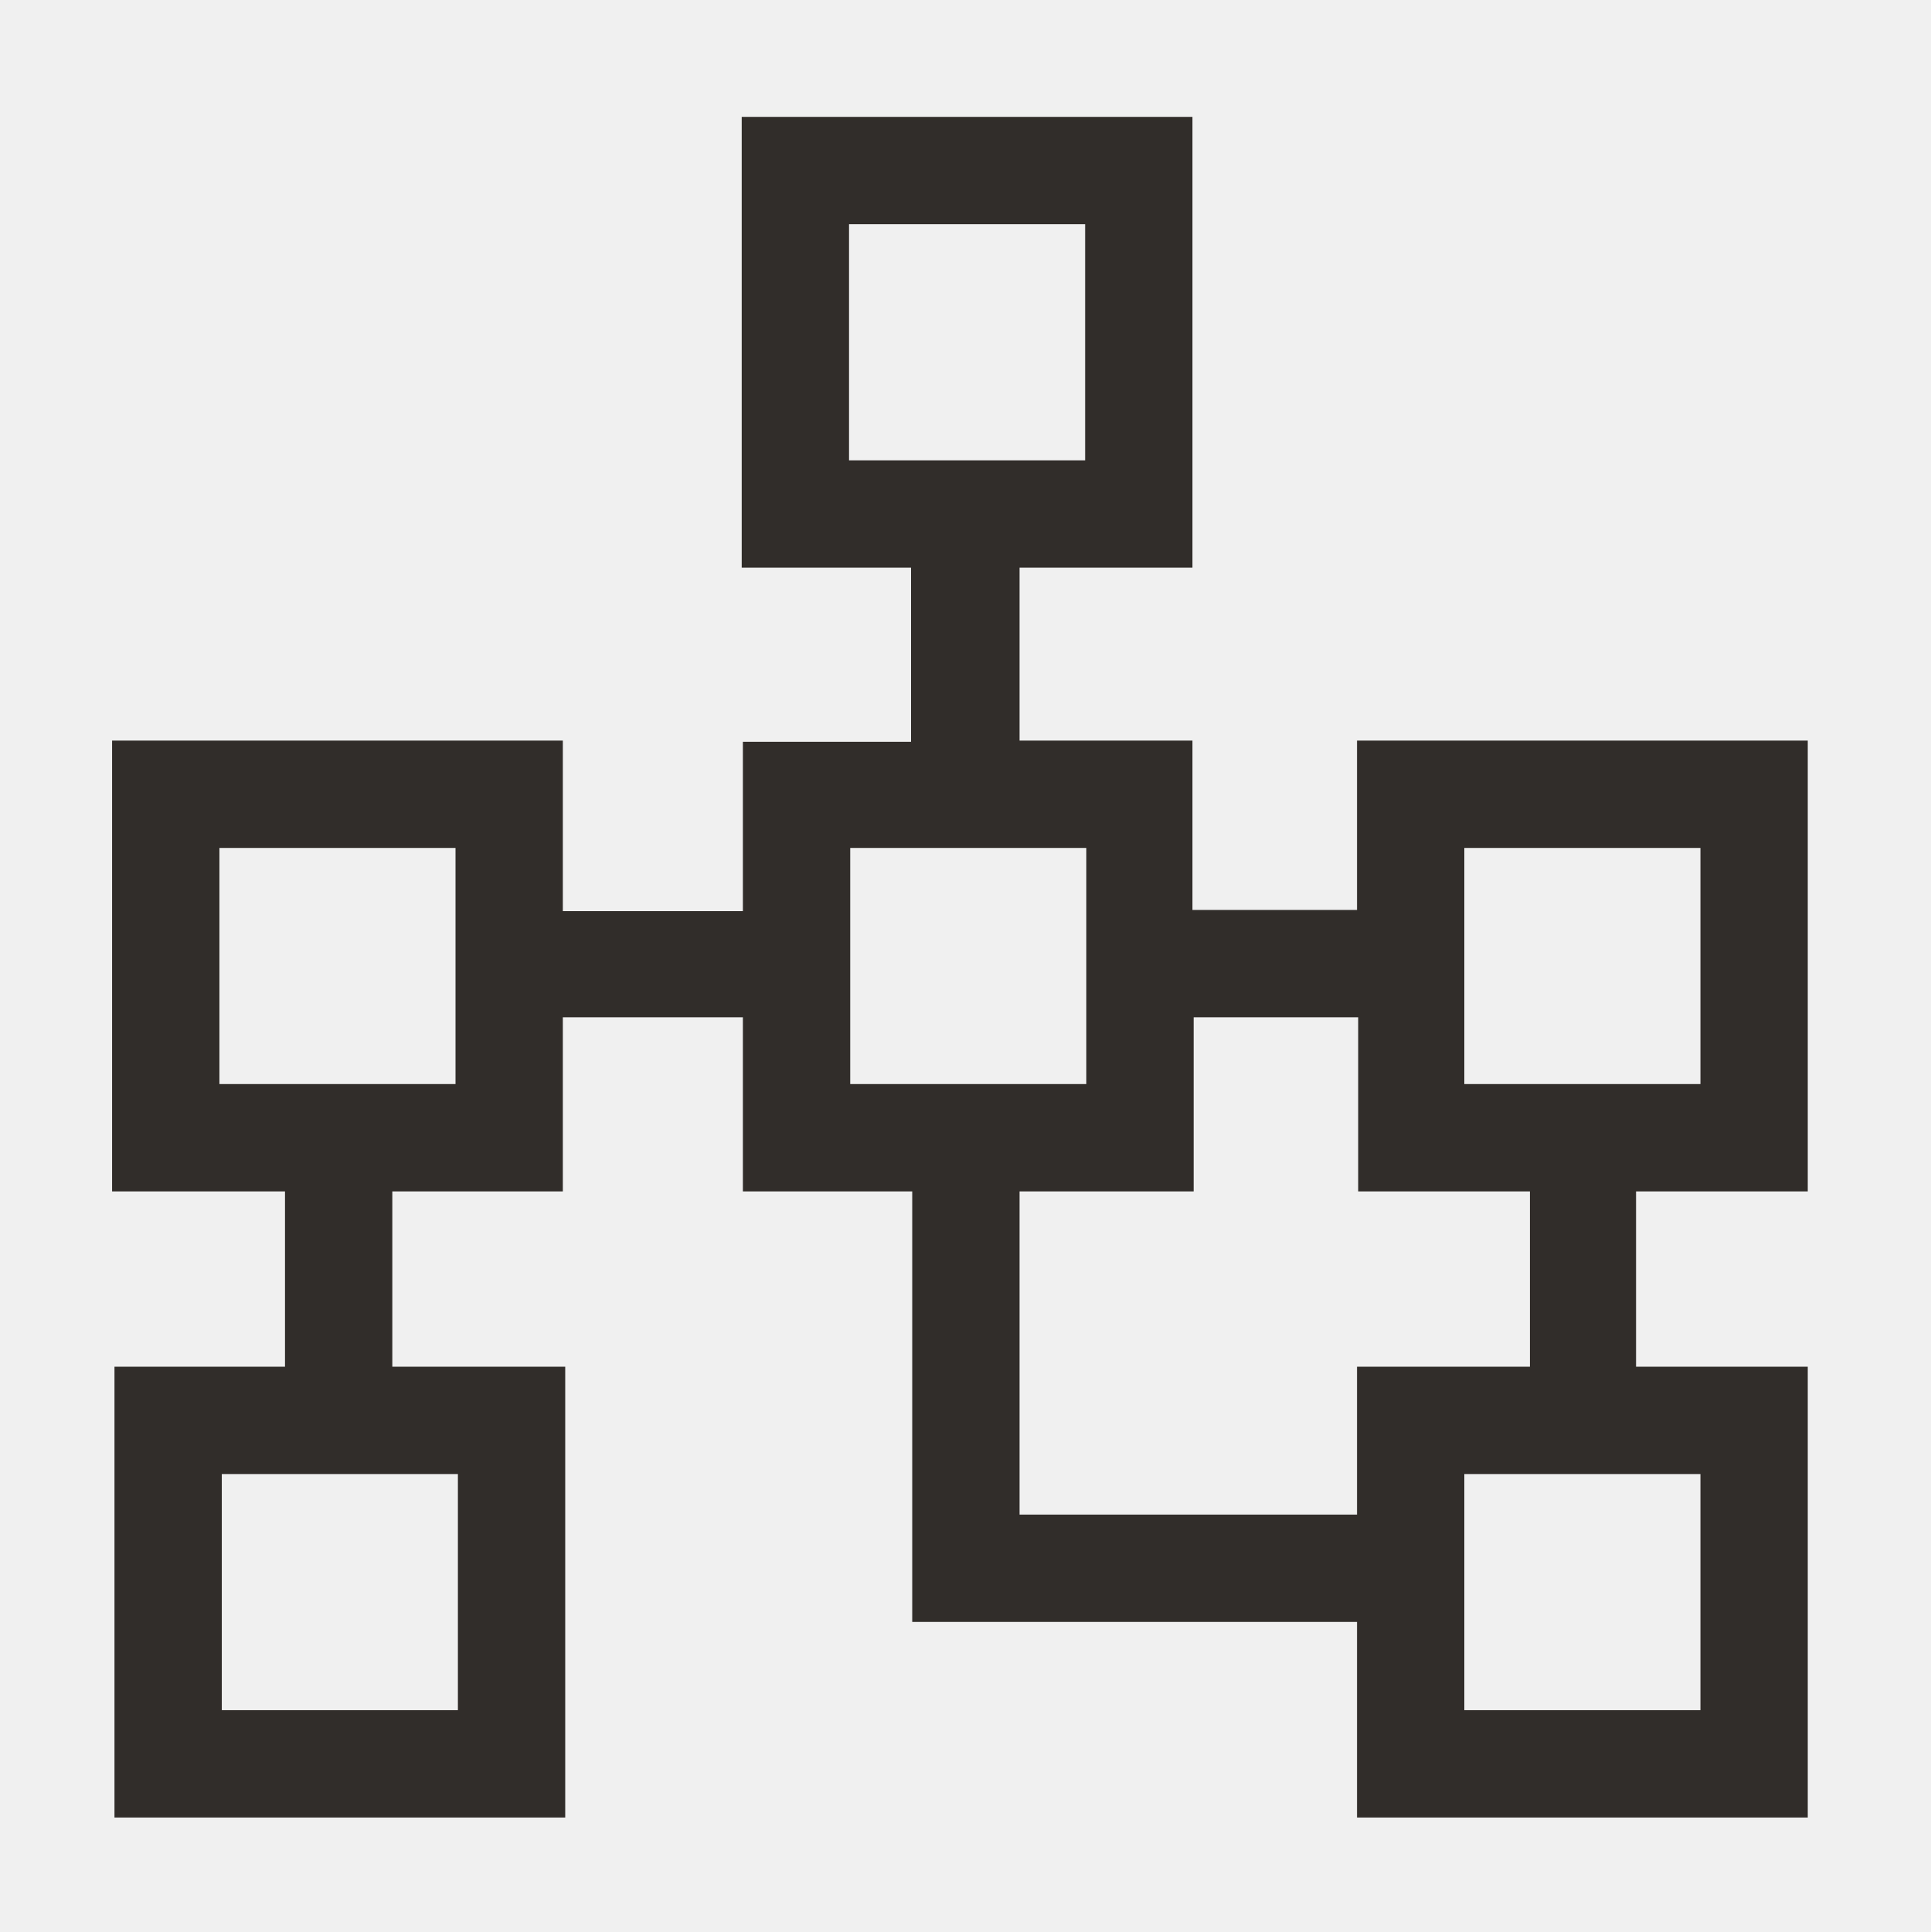
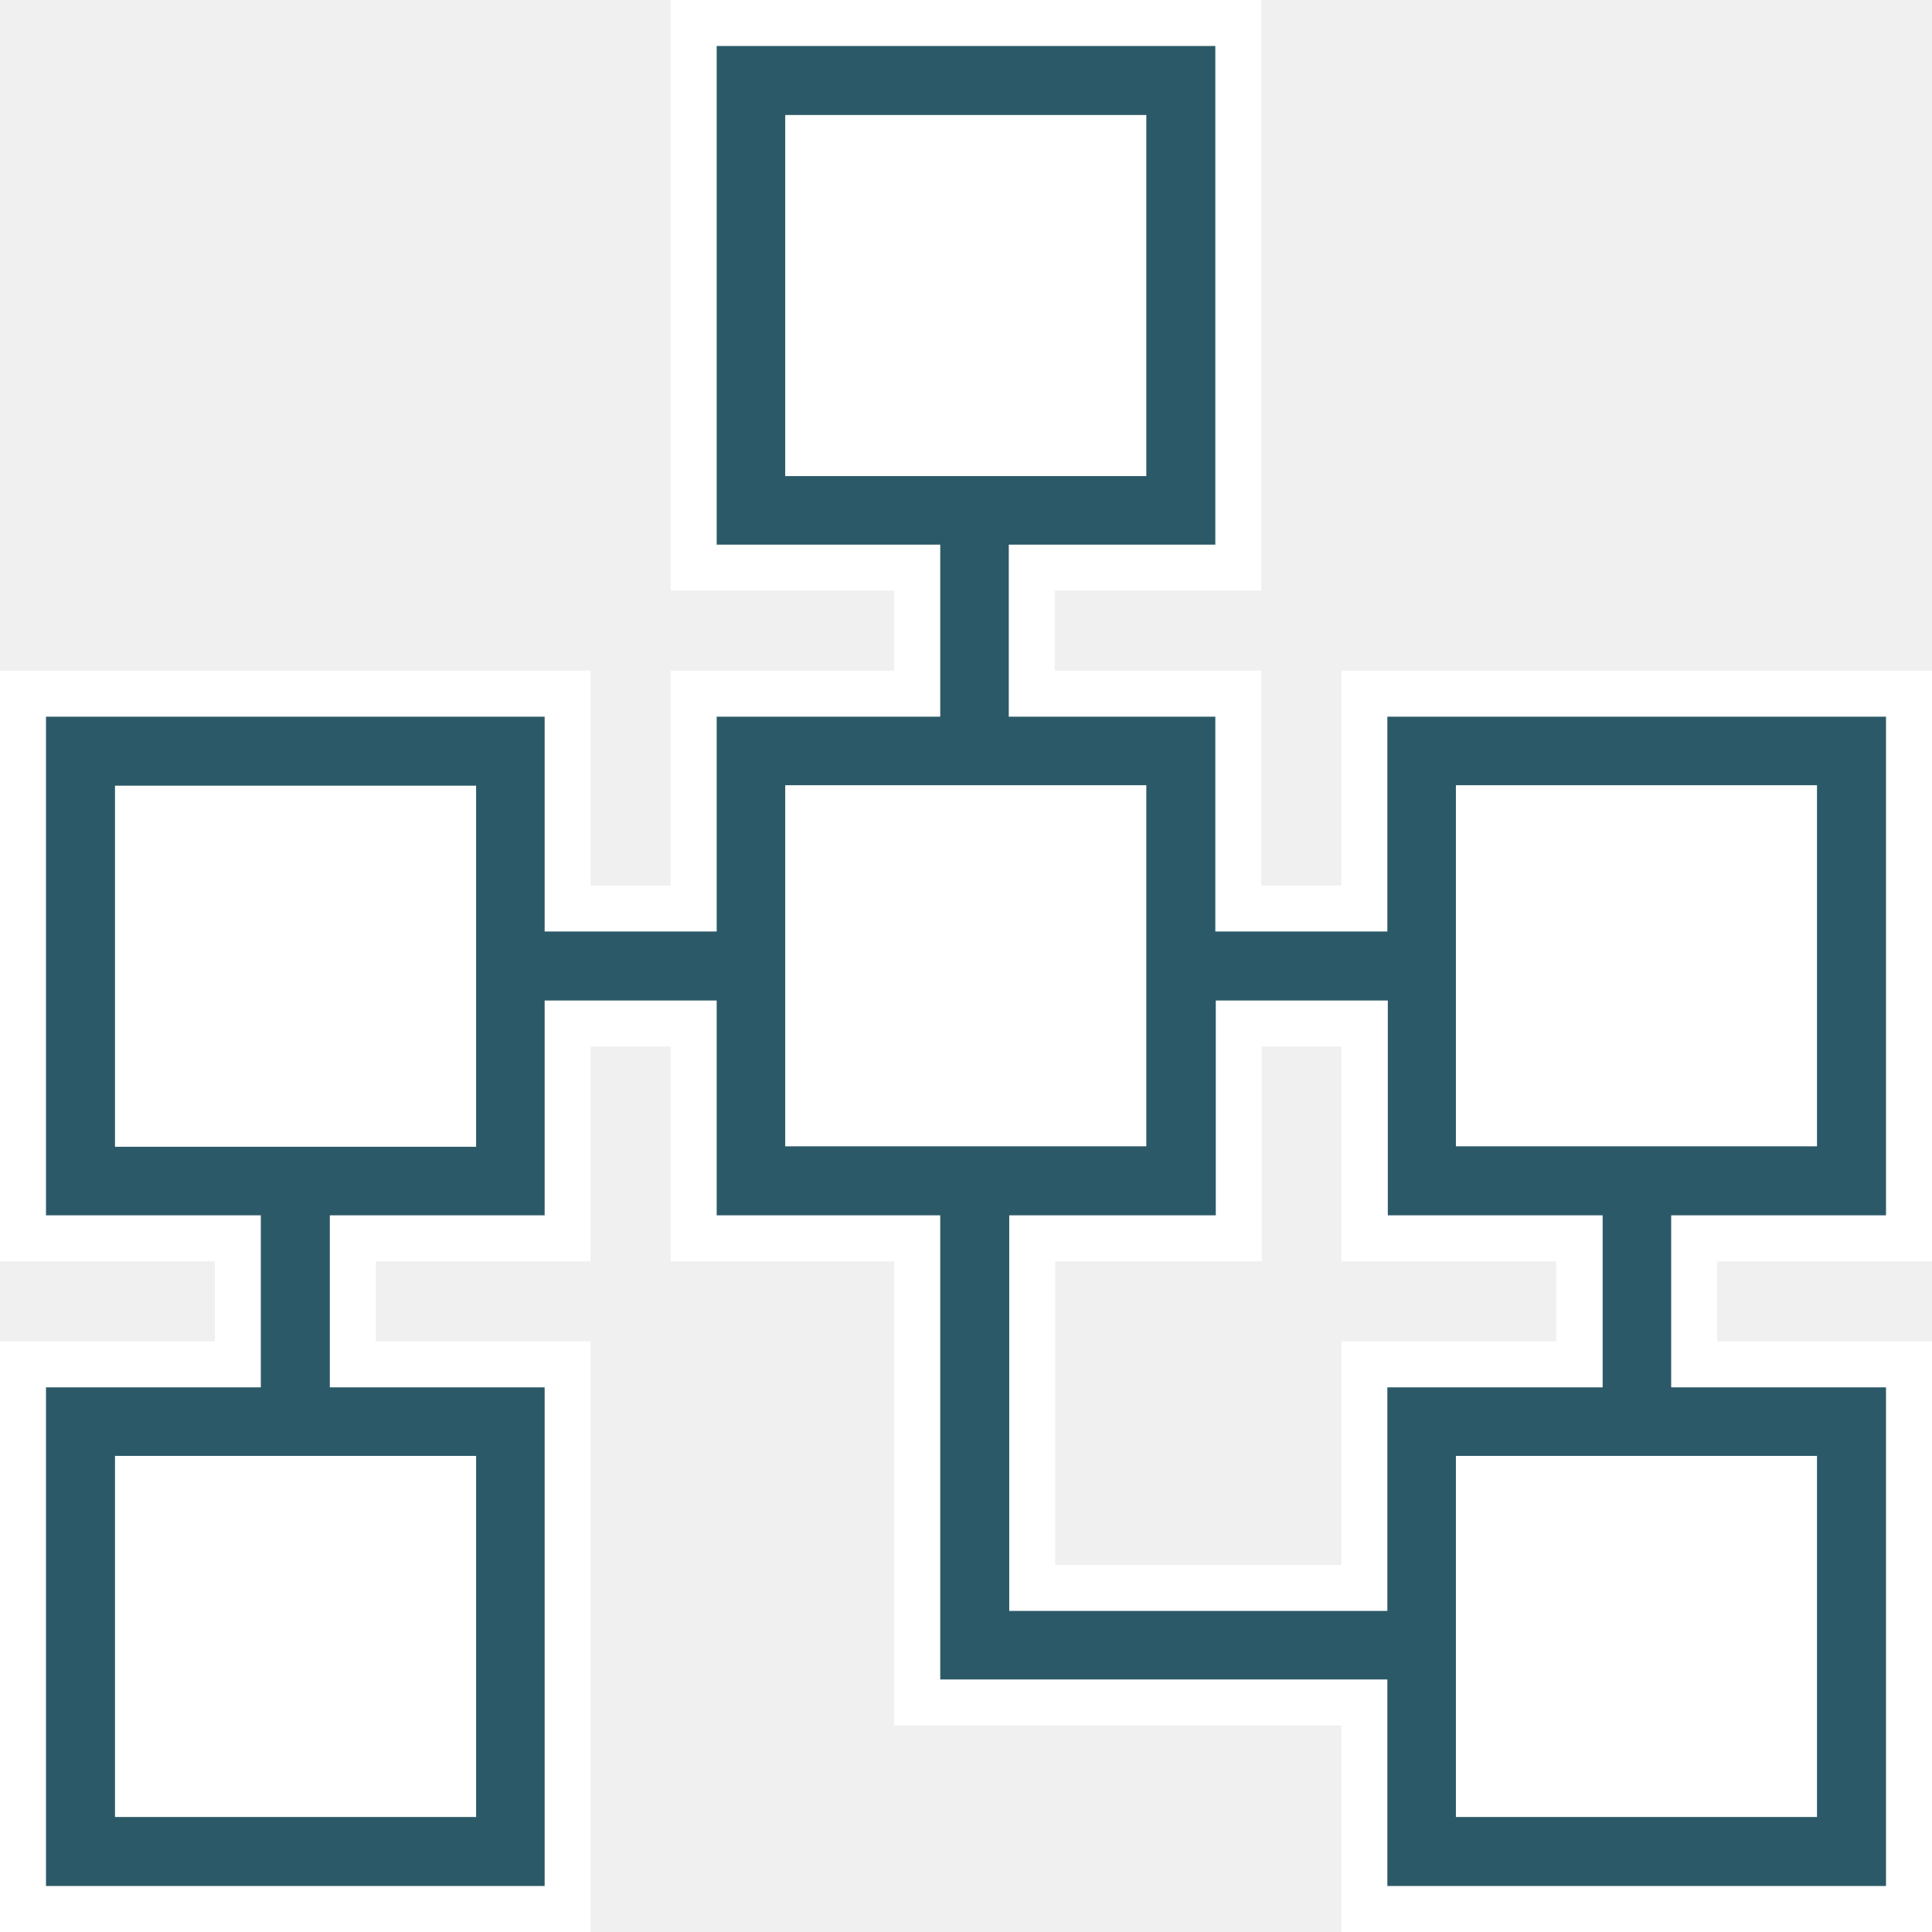
- <svg xmlns="http://www.w3.org/2000/svg" version="1.1" id="Database_Service" x="0px" y="0px" viewBox="0 0 161.9 162" enable-background="new 0 0 161.9 162" xml:space="preserve">
+ <svg xmlns="http://www.w3.org/2000/svg" version="1.1" id="Layer_1" x="0px" y="0px" viewBox="0 0 42 42" style="enable-background:new 0 0 42 42;" xml:space="preserve">
+   <style type="text/css">
+ 	.st0{fill:#FFFFFF;}
+ 	.st1{fill:#2C5967;}
+ </style>
  <g>
-     <path fill="#312D2A" d="M151.6,99.9V62.1h-37.8v14.2h-13.8V62.1H85.5V47.6H100V9.8H62.2v37.8h14.2v14.6H62.3v14.2H47.2V62.1H9.4  v37.8h14.5v14.7H9.6v37.8h37.8v-37.8H32.9V99.9h14.3V85.3h15.1v14.6h14.2V136h37.3v16.4h37.8v-37.8h-14.4V99.9H151.6z M71.2,18.8H91  v19.8H71.2V18.8z M38.4,143.4H18.6v-19.8h19.8V143.4z M38.2,90.9H18.4V71.1h19.8V90.9z M122.8,71.1h19.8v19.8h-19.8V71.1z   M71.3,71.1h19.8v19.8H71.3V71.1z M142.6,143.4h-19.8v-19.8h19.8V143.4z M128.2,114.6h-14.4V127H85.5V99.9h14.6V85.3h13.8v14.6h14.4  V114.6z" />
+     <g>
+       <g>
+         <path class="st0" d="M29.66,41.5v-4.49h-9.72V26.92h-4.86v-4.67h-2.74v4.67H7.67v2.74h4.67V41.5H0.5V29.66h4.67v-2.74H0.5V15.08     h11.84v4.67h2.74v-4.67h4.86v-2.74h-4.86V0.5h11.84v11.84h-4.49v2.74h4.49v4.67h2.74v-4.67H41.5v11.84h-4.67v2.74h4.67V41.5     H29.66z M29.66,34.52v-4.86h4.67v-2.74h-4.67v-4.67h-2.74v4.67h-4.49v7.6H29.66z" />
+         <path class="st0" d="M26.42,1v10.84h-4.49v3.74h4.49v4.67h3.74v-4.67H41v10.84h-4.67v3.74H41V41H30.16v-4.49h-9.72V26.42h-4.86     v-4.67h-3.74v4.67H7.17v3.74h4.67V41H1V30.16h4.67v-3.74H1V15.58h10.84v4.67h3.74v-4.67h4.86v-3.74h-4.86V1H26.42 M21.93,35.02     h8.22v-4.86h4.67v-3.74h-4.67v-4.67h-3.74v4.67h-4.49V35.02 M27.42,0h-1H15.58h-1v1v10.84v1h1h3.86v1.74h-3.86h-1v1v3.67h-1.74     v-3.67v-1h-1H1H0v1v10.84v1h1h3.67v1.74H1H0v1V41v1h1h10.84h1v-1V30.16v-1h-1H8.17v-1.74h3.67h1v-1v-3.67h1.74v3.67v1h1h3.86     v9.09v1h1h8.72V41v1h1H41h1v-1V30.16v-1h-1h-3.67v-1.74H41h1v-1V15.58v-1h-1H30.16h-1v1v3.67h-1.74v-3.67v-1h-1h-3.49v-1.74h3.49     h1v-1V1V0L27.42,0z M27.42,22.75h1.74v3.67v1h1h3.67v1.74h-3.67h-1v1v3.86h-6.22v-6.6h3.49h1v-1V22.75L27.42,22.75z" />
+       </g>
+       <path class="st1" d="M41,26.42V15.58H30.16v4.67h-3.74v-4.67h-4.49v-3.74h4.49V1H15.58v10.84h4.86v3.74h-4.86v4.67h-3.74v-4.67H1    v10.84h4.67v3.74H1V41h10.84V30.16H7.17v-3.74h4.67v-4.67h3.74v4.67h4.86v10.09h9.72V41H41V30.16h-4.67v-3.74H41z M17.07,2.5h7.85    v7.85h-7.85V2.5z M10.35,39.5H2.5v-7.85h7.85V39.5z M10.35,24.93H2.5v-7.85h7.85V24.93z M31.65,17.07h7.85v7.85h-7.85V17.07z     M17.07,17.07h7.85v7.85h-7.85V17.07z M39.5,39.5h-7.85v-7.85h7.85V39.5z M34.83,30.16h-4.67v4.86h-8.22v-8.6h4.49v-4.67h3.74    v4.67h4.67V30.16z" />
+     </g>
  </g>
</svg>
